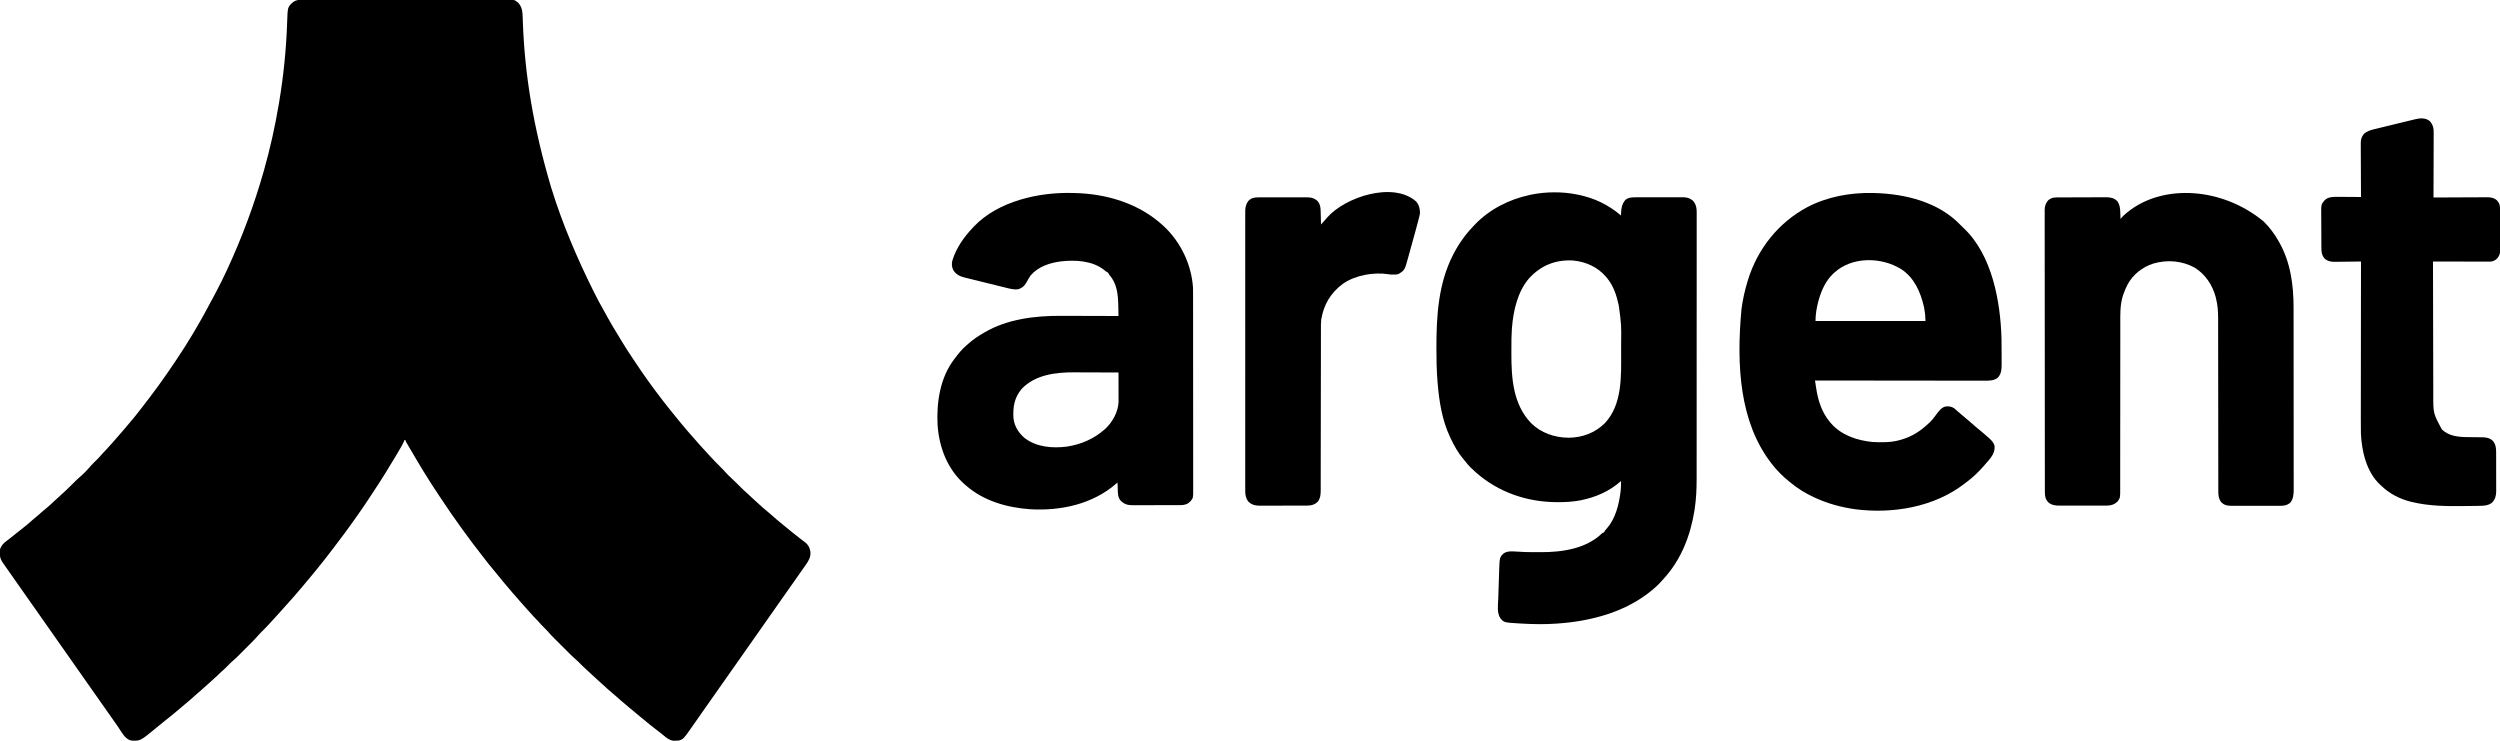
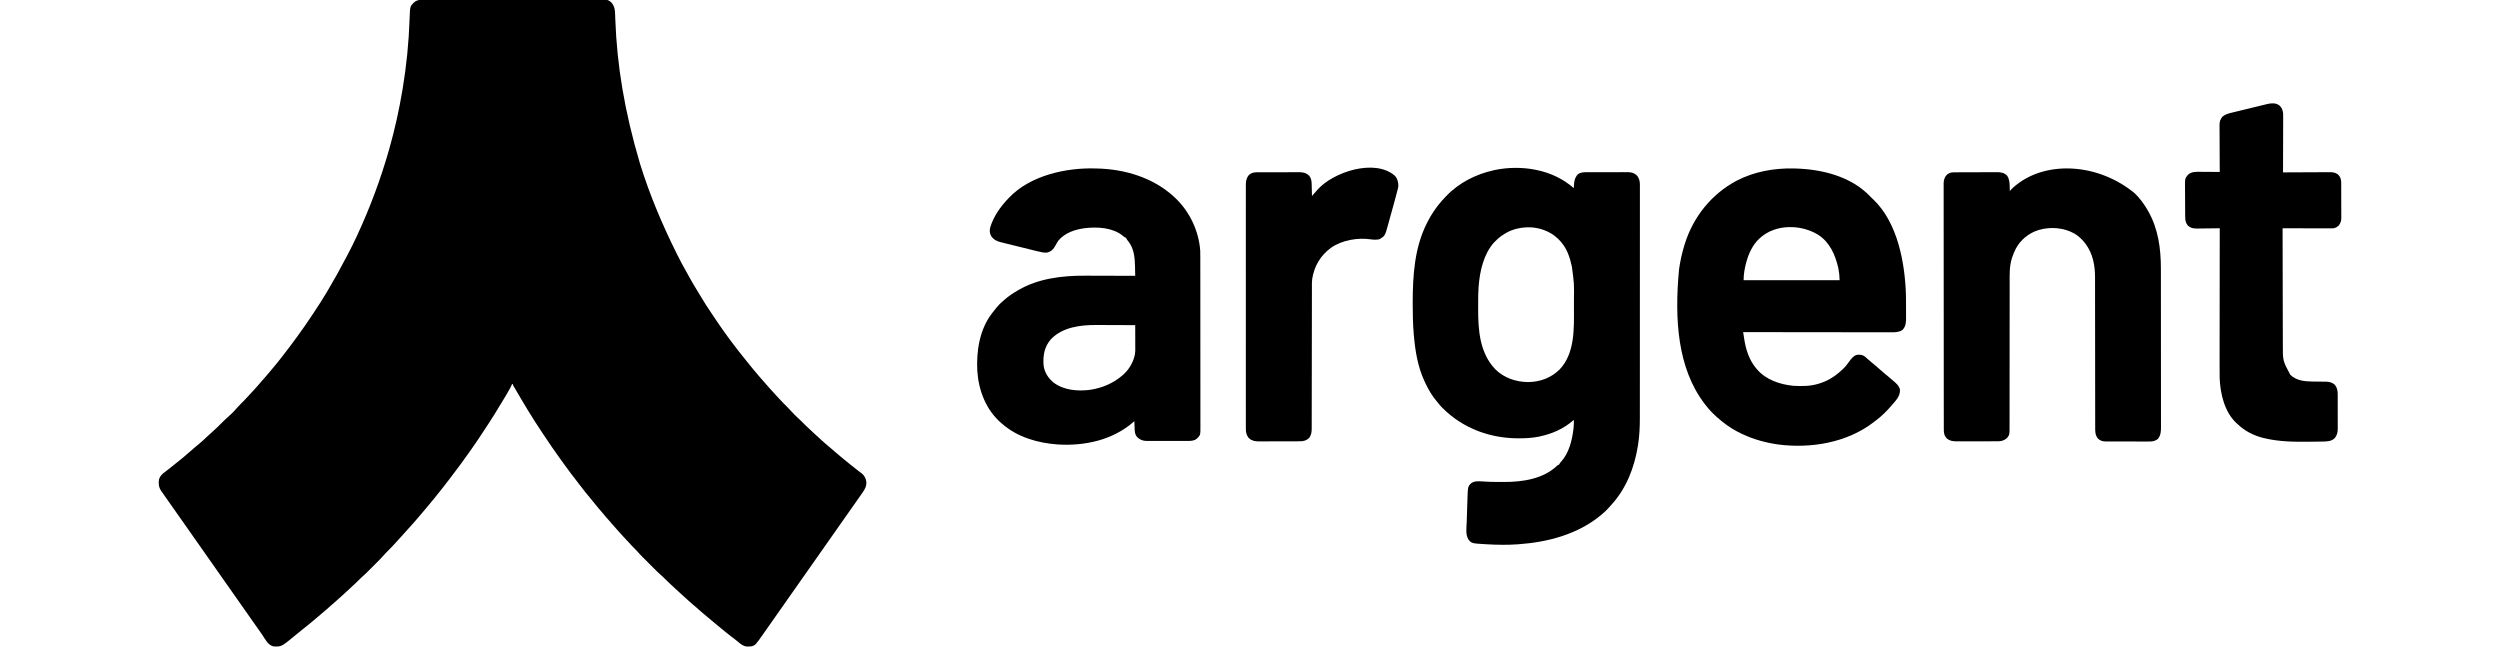
- <svg xmlns="http://www.w3.org/2000/svg" version="1.1" width="5000" height="1481">
+ <svg xmlns="http://www.w3.org/2000/svg" version="1.1" width="235.94" height="61" viewBox="0 0 5000 1481">
  <path d="M0 0 C1.098 -0.006 1.098 -0.006 2.219 -0.012 C4.679 -0.022 7.14 -0.018 9.6 -0.014 C11.379 -0.019 13.159 -0.024 14.938 -0.03 C19.833 -0.044 24.727 -0.046 29.622 -0.045 C34.899 -0.047 40.176 -0.06 45.453 -0.072 C56.994 -0.094 68.536 -0.102 80.077 -0.107 C87.283 -0.111 94.488 -0.117 101.694 -0.124 C121.641 -0.144 141.588 -0.16 161.536 -0.163 C162.813 -0.163 164.09 -0.164 165.405 -0.164 C167.994 -0.164 170.582 -0.165 173.17 -0.165 C174.455 -0.165 175.74 -0.165 177.064 -0.165 C178.351 -0.166 179.637 -0.166 180.963 -0.166 C201.81 -0.17 222.658 -0.197 243.505 -0.234 C264.905 -0.272 286.306 -0.291 307.706 -0.292 C319.723 -0.292 331.74 -0.301 343.757 -0.33 C353.989 -0.354 364.221 -0.362 374.454 -0.346 C379.674 -0.339 384.895 -0.34 390.115 -0.363 C394.896 -0.383 399.677 -0.381 404.459 -0.36 C406.186 -0.357 407.914 -0.361 409.641 -0.376 C427.124 -0.511 427.124 -0.511 434.666 5.26 C443.13 14.242 443.702 23.993 444.061 35.783 C444.127 37.684 444.193 39.585 444.261 41.486 C444.296 42.485 444.33 43.485 444.366 44.514 C448.148 149.713 465.193 254.185 500.666 374.26 C500.903 375.027 501.14 375.794 501.385 376.584 C523.215 447.112 552.02 514.902 584.853 580.948 C585.345 581.94 585.837 582.933 586.343 583.956 C592.76 596.899 599.532 609.574 606.725 622.102 C609.539 627.007 612.24 631.967 614.916 636.948 C621.088 648.295 627.876 659.269 634.627 670.277 C636.712 673.682 638.768 677.103 640.791 680.545 C648.223 693.187 656.28 705.369 664.476 717.523 C667.168 721.513 669.832 725.521 672.486 729.537 C679.353 739.913 686.467 750.112 693.666 760.26 C694.203 761.018 694.741 761.776 695.294 762.556 C703.58 774.208 712.18 785.606 720.889 796.944 C722.413 798.931 723.932 800.922 725.447 802.916 C731.538 810.905 737.857 818.694 744.212 826.474 C746.128 828.828 748.024 831.198 749.916 833.573 C757.465 843.025 765.212 852.286 773.109 861.449 C774.661 863.254 776.205 865.064 777.748 866.877 C783.212 873.292 788.748 879.612 794.443 885.823 C796.34 887.903 798.2 890.006 800.041 892.135 C804.583 897.354 809.303 902.41 814.013 907.477 C815.665 909.259 817.31 911.046 818.955 912.834 C826.031 920.501 833.275 927.962 840.718 935.275 C844.013 938.529 847.193 941.814 850.209 945.33 C853.579 949.241 857.23 952.722 861.041 956.198 C867.778 962.419 874.304 968.819 880.73 975.361 C884.565 979.245 888.499 982.921 892.635 986.483 C896.983 990.287 901.124 994.319 905.311 998.299 C909.426 1002.196 913.602 1005.997 917.884 1009.71 C920.115 1011.65 922.297 1013.641 924.478 1015.635 C928.849 1019.584 933.369 1023.306 937.947 1027.01 C940.587 1029.195 943.133 1031.452 945.666 1033.76 C950.313 1037.986 955.126 1041.962 960.008 1045.911 C962.597 1048.017 965.165 1050.146 967.737 1052.272 C978.032 1060.779 988.37 1069.232 998.979 1077.345 C1000.608 1078.591 1002.231 1079.842 1003.853 1081.096 C1005.507 1082.368 1007.17 1083.629 1008.853 1084.862 C1015.168 1089.733 1018.538 1096.45 1019.603 1104.323 C1020.096 1114.518 1016.394 1121.078 1010.666 1129.26 C1010.17 1129.976 1009.674 1130.693 1009.163 1131.43 C1005.03 1137.397 1000.854 1143.332 996.666 1149.26 C995.639 1150.716 994.611 1152.172 993.584 1153.627 C992.125 1155.694 990.666 1157.76 989.206 1159.825 C985.343 1165.292 981.502 1170.774 977.666 1176.26 C972.864 1183.128 968.043 1189.983 963.205 1196.826 C959.343 1202.293 955.502 1207.775 951.666 1213.26 C947.347 1219.437 943.017 1225.606 938.666 1231.76 C931.967 1241.237 925.316 1250.749 918.666 1260.26 C911.532 1270.463 904.392 1280.661 897.205 1290.827 C893.342 1296.294 889.501 1301.775 885.666 1307.26 C880.864 1314.128 876.043 1320.983 871.205 1327.826 C867.343 1333.293 863.502 1338.775 859.666 1344.26 C854.864 1351.128 850.043 1357.983 845.205 1364.826 C841.343 1370.293 837.502 1375.775 833.666 1381.26 C829.347 1387.437 825.017 1393.606 820.666 1399.76 C813.967 1409.237 807.316 1418.749 800.666 1428.26 C796.564 1434.127 792.461 1439.992 788.352 1445.854 C787.234 1447.45 786.116 1449.046 784.999 1450.643 C765.59 1478.386 765.59 1478.386 756.666 1481.26 C753.178 1481.596 753.178 1481.596 749.353 1481.635 C748.099 1481.663 746.845 1481.692 745.553 1481.721 C737.915 1480.815 732.486 1476.651 726.728 1471.823 C725.416 1470.747 724.102 1469.672 722.787 1468.6 C721.774 1467.772 721.774 1467.772 720.74 1466.928 C717.313 1464.172 713.8 1461.534 710.291 1458.885 C702.188 1452.739 694.34 1446.309 686.524 1439.803 C684.002 1437.709 681.459 1435.641 678.916 1433.573 C674.397 1429.882 669.942 1426.12 665.497 1422.341 C662.127 1419.481 658.725 1416.667 655.291 1413.885 C646.258 1406.532 637.542 1398.797 628.795 1391.108 C627.062 1389.604 625.319 1388.114 623.568 1386.631 C616.727 1380.826 610.041 1374.898 603.493 1368.763 C600.613 1366.065 597.722 1363.396 594.728 1360.823 C590.207 1356.919 585.872 1352.816 581.515 1348.732 C577.874 1345.319 574.218 1341.925 570.537 1338.556 C565.002 1333.489 559.636 1328.301 554.396 1322.928 C552.349 1320.928 550.302 1319.073 548.13 1317.22 C543.036 1312.777 538.279 1308.017 533.506 1303.233 C532.548 1302.275 531.589 1301.318 530.631 1300.361 C528.635 1298.366 526.641 1296.37 524.648 1294.373 C522.115 1291.833 519.577 1289.299 517.037 1286.765 C515.061 1284.793 513.088 1282.818 511.115 1280.843 C509.732 1279.459 508.347 1278.077 506.962 1276.695 C502.527 1272.243 498.221 1267.742 494.144 1262.958 C491.789 1260.252 489.233 1257.762 486.666 1255.26 C482.678 1251.326 478.874 1247.321 475.24 1243.053 C473.618 1241.206 471.919 1239.482 470.166 1237.76 C467.199 1234.839 464.465 1231.78 461.748 1228.627 C459.106 1225.623 456.388 1222.693 453.666 1219.76 C448.282 1213.948 443.039 1208.039 437.893 1202.014 C436.859 1200.804 435.825 1199.595 434.791 1198.385 C434.271 1197.776 433.751 1197.168 433.216 1196.54 C430.187 1193.003 427.114 1189.516 423.978 1186.073 C420.201 1181.909 416.642 1177.603 413.107 1173.233 C410.389 1169.923 407.595 1166.685 404.791 1163.448 C400.281 1158.23 395.968 1152.892 391.743 1147.443 C388.627 1143.439 385.405 1139.548 382.103 1135.698 C377.215 1129.983 372.612 1124.074 368.063 1118.087 C365.991 1115.378 363.891 1112.691 361.792 1110.003 C349.317 1094.023 337.02 1077.933 325.229 1061.44 C323.673 1059.269 322.105 1057.107 320.533 1054.948 C306.68 1035.903 293.391 1016.494 280.391 996.859 C278.912 994.63 277.425 992.408 275.932 990.19 C253.956 957.544 233.78 923.671 214.054 889.634 C213.06 887.934 212.034 886.251 210.989 884.581 C209.666 882.26 209.666 882.26 209.666 880.26 C209.006 880.26 208.346 880.26 207.666 880.26 C207.42 880.929 207.174 881.598 206.92 882.287 C205.381 885.936 203.528 889.368 201.603 892.823 C201.176 893.59 200.749 894.357 200.31 895.148 C194.433 905.589 188.138 915.786 181.881 926.002 C179.524 929.852 177.18 933.709 174.846 937.573 C174.244 938.567 173.642 939.561 173.022 940.586 C171.929 942.393 170.837 944.201 169.747 946.011 C160.615 961.066 150.785 975.702 141.105 990.408 C139.855 992.308 138.605 994.21 137.357 996.113 C129.777 1007.666 122.077 1019.104 114.035 1030.341 C111.581 1033.781 109.157 1037.241 106.728 1040.698 C96.584 1055.071 86.225 1069.243 75.525 1083.209 C72.101 1087.681 68.72 1092.182 65.353 1096.698 C60.352 1103.393 55.223 1109.979 50.034 1116.529 C48.634 1118.301 47.241 1120.079 45.85 1121.858 C40.211 1129.068 34.491 1136.199 28.666 1143.26 C27.571 1144.594 26.476 1145.929 25.381 1147.264 C18.647 1155.468 11.863 1163.625 4.984 1171.708 C3.652 1173.277 2.324 1174.85 0.998 1176.424 C-8.768 1188.014 -18.633 1199.499 -28.92 1210.631 C-30.925 1212.815 -32.893 1215.02 -34.834 1217.26 C-38.202 1221.144 -41.676 1224.927 -45.157 1228.709 C-47.971 1231.766 -50.757 1234.845 -53.522 1237.948 C-62.725 1248.194 -72.141 1258.295 -82.025 1267.889 C-83.911 1269.826 -85.664 1271.791 -87.42 1273.842 C-91.513 1278.532 -95.862 1282.932 -100.268 1287.326 C-101.523 1288.583 -101.523 1288.583 -102.803 1289.865 C-104.563 1291.625 -106.323 1293.384 -108.085 1295.142 C-110.764 1297.815 -113.437 1300.493 -116.109 1303.172 C-117.828 1304.891 -119.548 1306.609 -121.268 1308.326 C-122.057 1309.118 -122.847 1309.91 -123.661 1310.726 C-127.832 1314.88 -132.076 1318.879 -136.555 1322.701 C-139.634 1325.399 -142.471 1328.336 -145.334 1331.26 C-149.626 1335.603 -153.949 1339.807 -158.611 1343.756 C-160.438 1345.351 -162.135 1347.03 -163.834 1348.76 C-166.734 1351.705 -169.77 1354.415 -172.9 1357.112 C-176.1 1359.936 -179.214 1362.848 -182.334 1365.76 C-188.291 1371.312 -194.345 1376.711 -200.541 1381.994 C-201.743 1383.02 -202.945 1384.046 -204.147 1385.073 C-205.056 1385.849 -205.056 1385.849 -205.984 1386.64 C-209.725 1389.845 -213.395 1393.112 -217.022 1396.448 C-221.358 1400.424 -225.832 1404.17 -230.408 1407.866 C-233.638 1410.509 -236.801 1413.22 -239.959 1415.948 C-250.766 1425.256 -261.77 1434.322 -273.03 1443.079 C-277.664 1446.697 -282.189 1450.438 -286.709 1454.198 C-320.917 1482.57 -320.917 1482.57 -339.334 1481.26 C-351.423 1478.447 -358.438 1463.95 -364.876 1454.403 C-367.255 1450.907 -369.7 1447.459 -372.147 1444.01 C-376.562 1437.774 -380.956 1431.523 -385.334 1425.26 C-389.653 1419.083 -393.983 1412.914 -398.334 1406.76 C-403.286 1399.756 -408.208 1392.731 -413.123 1385.701 C-416.847 1380.378 -420.584 1375.065 -424.334 1369.76 C-429.286 1362.756 -434.208 1355.731 -439.123 1348.701 C-442.847 1343.378 -446.584 1338.065 -450.334 1332.76 C-457.635 1322.432 -464.878 1312.064 -472.125 1301.699 C-478.663 1292.35 -485.21 1283.008 -491.795 1273.693 C-496.258 1267.377 -500.691 1261.04 -505.123 1254.701 C-508.847 1249.378 -512.584 1244.065 -516.334 1238.76 C-521.286 1231.756 -526.208 1224.731 -531.123 1217.701 C-534.847 1212.378 -538.584 1207.065 -542.334 1201.76 C-547.286 1194.756 -552.208 1187.731 -557.123 1180.701 C-560.847 1175.378 -564.584 1170.065 -568.334 1164.76 C-574.463 1156.087 -580.566 1147.396 -586.641 1138.685 C-587.756 1137.088 -588.873 1135.492 -589.992 1133.898 C-591.527 1131.709 -593.056 1129.517 -594.584 1127.323 C-595.038 1126.679 -595.492 1126.035 -595.959 1125.371 C-601.736 1117.035 -602.531 1109.153 -601.334 1099.26 C-599.196 1091.562 -594.547 1086.961 -588.334 1082.26 C-587.396 1081.536 -586.457 1080.811 -585.49 1080.065 C-583.887 1078.831 -582.284 1077.597 -580.674 1076.371 C-575.478 1072.41 -570.417 1068.294 -565.361 1064.157 C-560.94 1060.546 -556.468 1057.01 -551.959 1053.51 C-547.035 1049.678 -542.355 1045.666 -537.76 1041.44 C-535.183 1039.124 -532.528 1036.938 -529.834 1034.76 C-525.361 1031.142 -521.087 1027.359 -516.838 1023.483 C-514.377 1021.298 -511.847 1019.245 -509.272 1017.198 C-503.409 1012.462 -497.972 1007.31 -492.523 1002.107 C-488.539 998.307 -484.488 994.619 -480.328 991.011 C-476.882 987.985 -473.545 984.844 -470.209 981.698 C-469.477 981.009 -468.745 980.32 -467.991 979.61 C-462.561 974.477 -457.263 969.227 -452.009 963.916 C-449.22 961.107 -446.422 958.381 -443.397 955.823 C-434.748 948.485 -426.635 940.149 -419.334 931.479 C-415.703 927.451 -411.797 923.685 -407.926 919.889 C-404.139 916.154 -400.571 912.305 -397.098 908.278 C-393.499 904.161 -389.699 900.229 -385.939 896.26 C-379.555 889.492 -373.492 882.466 -367.459 875.385 C-363.91 871.228 -360.327 867.114 -356.647 863.073 C-352.849 858.886 -349.263 854.56 -345.709 850.166 C-343.617 847.607 -341.493 845.084 -339.346 842.571 C-333.658 835.913 -328.198 829.103 -322.829 822.185 C-321.254 820.157 -319.673 818.134 -318.092 816.112 C-294.927 786.458 -272.815 756.186 -251.974 724.851 C-250.206 722.192 -248.432 719.538 -246.658 716.883 C-236.426 701.542 -226.474 686.032 -217.022 670.198 C-216.4 669.159 -215.779 668.12 -215.139 667.049 C-200.214 642.008 -186.12 616.564 -172.626 590.726 C-171.236 588.074 -169.836 585.426 -168.436 582.78 C-161.39 569.43 -154.692 555.951 -148.334 542.26 C-147.566 540.608 -147.566 540.608 -146.782 538.922 C-117.654 476.002 -93.35 410.939 -74.334 344.26 C-74.103 343.452 -73.872 342.644 -73.635 341.812 C-60.942 297.242 -50.935 251.968 -43.334 206.26 C-43.126 205.016 -43.126 205.016 -42.914 203.746 C-34.118 150.946 -28.783 97.719 -27.017 44.216 C-26.016 15.095 -26.016 15.095 -17.627 6.514 C-12.073 1.468 -7.574 0.011 0 0 Z " fill="#000000" transform="translate(601.334,-0.2600622)" />
  <path d="M0 0 C1.318 0.265 1.318 0.265 2.663 0.536 C35.376 7.307 62.55 20.408 88 42 C88.037 40.866 88.075 39.731 88.113 38.562 C88.563 27.369 89.365 19.672 96.793 10.762 C103.2 5.647 110.307 5.561 118.138 5.596 C119.772 5.586 119.772 5.586 121.438 5.575 C125.02 5.557 128.602 5.561 132.184 5.566 C134.684 5.562 137.185 5.557 139.685 5.551 C145.589 5.54 151.492 5.547 157.396 5.558 C162.091 5.565 166.786 5.554 171.482 5.533 C177.975 5.505 184.468 5.497 190.961 5.504 C193.429 5.504 195.898 5.498 198.366 5.485 C201.822 5.47 205.276 5.481 208.732 5.498 C209.744 5.489 210.756 5.479 211.798 5.469 C219.273 5.546 225.408 7.102 231.305 11.859 C231.823 12.483 232.341 13.107 232.875 13.75 C233.676 14.67 233.676 14.67 234.492 15.609 C238.64 22.185 239.438 28.138 239.375 35.72 C239.379 36.674 239.383 37.627 239.387 38.61 C239.397 41.806 239.386 45.002 239.374 48.199 C239.377 50.513 239.381 52.828 239.386 55.143 C239.397 61.505 239.389 67.867 239.378 74.23 C239.368 80.387 239.376 86.544 239.381 92.701 C239.393 106.077 239.388 119.452 239.376 132.828 C239.366 144.544 239.361 156.261 239.363 167.977 C239.363 169.144 239.363 169.144 239.363 170.334 C239.363 173.49 239.363 176.647 239.364 179.804 C239.368 209.429 239.355 239.054 239.334 268.68 C239.316 294.957 239.31 321.234 239.316 347.511 C239.316 349.196 239.316 350.881 239.317 352.565 C239.317 353.815 239.317 353.815 239.317 355.089 C239.318 359.283 239.319 363.476 239.32 367.67 C239.32 368.497 239.32 369.325 239.32 370.177 C239.324 392.166 239.319 414.155 239.31 436.144 C239.309 438.514 239.308 440.884 239.307 443.254 C239.307 444.825 239.306 446.397 239.306 447.969 C239.301 458.889 239.301 469.808 239.303 480.728 C239.305 494.82 239.301 508.912 239.286 523.005 C239.278 529.793 239.274 536.581 239.279 543.369 C239.283 549.601 239.278 555.833 239.265 562.065 C239.262 564.302 239.263 566.539 239.267 568.776 C239.301 588.974 238.4 609.263 235.312 629.25 C235.145 630.342 234.978 631.435 234.805 632.56 C226.704 682.903 208.038 730.792 173.184 768.629 C171.677 770.265 170.191 771.92 168.723 773.59 C164.104 778.84 159.392 783.558 154 788 C152.846 788.978 151.693 789.956 150.539 790.934 C98.215 834.838 28.968 853.233 -38 858 C-39.15 858.087 -39.15 858.087 -40.322 858.175 C-63.874 859.893 -87.692 859.504 -111.25 858.125 C-111.939 858.086 -112.628 858.047 -113.338 858.006 C-145.67 856.117 -145.67 856.117 -152.875 848.062 C-160.656 836.849 -157.955 821.404 -157.512 808.441 C-157.447 806.446 -157.384 804.45 -157.32 802.454 C-157.186 798.286 -157.046 794.118 -156.904 789.95 C-156.722 784.637 -156.554 779.324 -156.39 774.01 C-156.261 769.893 -156.124 765.776 -155.985 761.659 C-155.92 759.701 -155.858 757.743 -155.798 755.785 C-154.859 725.551 -154.859 725.551 -146.625 717.75 C-141.074 714.049 -135.888 713.707 -129.438 713.812 C-128.354 713.813 -128.354 713.813 -127.248 713.814 C-122.801 713.849 -118.408 714.117 -113.978 714.498 C-107.431 715.01 -100.925 715.177 -94.359 715.203 C-92.611 715.212 -92.611 715.212 -90.828 715.22 C-88.374 715.23 -85.921 715.236 -83.467 715.24 C-79.801 715.25 -76.135 715.281 -72.469 715.312 C-30.03 715.504 17.924 708.614 49.785 677.941 C52 676 52 676 54 676 C54.267 675.408 54.534 674.817 54.809 674.207 C56.021 671.962 57.291 670.509 59.062 668.688 C76.792 648.779 83.835 620.813 87 595 C87.197 593.395 87.197 593.395 87.398 591.758 C88.054 585.504 88.109 579.284 88 573 C86.979 573.909 86.979 573.909 85.938 574.836 C63.748 594.016 37.427 605.322 8.875 611.25 C8.149 611.401 7.423 611.553 6.676 611.708 C-8.145 614.56 -23.007 615.382 -38.062 615.312 C-39.333 615.309 -39.333 615.309 -40.63 615.306 C-99.984 615.065 -157.352 595.488 -202 556 C-202.556 555.512 -203.112 555.025 -203.685 554.522 C-210.344 548.656 -216.42 542.698 -221.902 535.684 C-223.27 533.934 -224.678 532.216 -226.129 530.535 C-237.313 517.55 -245.828 502.504 -253 487 C-253.297 486.371 -253.594 485.742 -253.9 485.094 C-269.744 451.406 -275.585 414.564 -278.688 377.75 C-278.748 377.033 -278.809 376.315 -278.872 375.576 C-280.767 352.862 -281.207 330.161 -281.188 307.375 C-281.187 306.709 -281.187 306.044 -281.187 305.358 C-281.155 242.517 -277.271 177.999 -248 121 C-247.584 120.182 -247.169 119.365 -246.74 118.522 C-240.457 106.298 -233.266 94.974 -225 84 C-223.937 82.587 -223.937 82.587 -222.852 81.145 C-217.617 74.425 -211.857 68.175 -206 62 C-205.288 61.245 -205.288 61.245 -204.562 60.475 C-175.43 29.784 -136.086 9.894 -95 1 C-94.036 0.788 -93.072 0.577 -92.078 0.358 C-63.022 -5.705 -29.087 -6 0 0 Z M-95.456 167.235 C-118.68 193.778 -127.26 231.766 -130 266 C-130.088 267.026 -130.175 268.053 -130.265 269.11 C-131.193 281.546 -131.186 293.984 -131.185 306.449 C-131.187 310.201 -131.206 313.952 -131.225 317.703 C-131.339 367.054 -127.929 419.584 -91.969 457.082 C-72.255 476.881 -44.739 486.14 -17.188 486.438 C10.365 486.315 35.532 477.013 55.398 457.664 C90.911 420.212 88.363 363.131 88.261 315.321 C88.249 309.948 88.256 304.575 88.268 299.202 C88.747 260.849 88.747 260.849 83.688 222.938 C83.469 221.905 83.25 220.872 83.025 219.809 C78.864 200.714 72.632 182.245 60 167 C58.935 165.708 58.935 165.708 57.848 164.391 C40.994 144.841 17.516 134.35 -8 132 C-42.508 130.055 -71.873 141.638 -95.456 167.235 Z " fill="#000000" transform="translate(3154,389)" />
  <path d="M0 0 C0.754 0.014 1.509 0.028 2.286 0.042 C66.641 1.277 132.026 20.775 180 65 C180.578 65.533 181.157 66.066 181.753 66.616 C215.459 98.101 236.854 142.93 240 189 C240.148 194.66 240.144 200.318 240.14 205.98 C240.143 207.703 240.146 209.426 240.149 211.149 C240.157 215.865 240.159 220.581 240.16 225.298 C240.162 230.391 240.169 235.485 240.176 240.578 C240.19 251.704 240.196 262.829 240.2 273.955 C240.203 280.902 240.207 287.85 240.212 294.797 C240.224 314.037 240.234 333.277 240.238 352.517 C240.238 353.747 240.238 354.977 240.238 356.245 C240.238 357.478 240.239 358.711 240.239 359.981 C240.239 362.48 240.24 364.978 240.24 367.477 C240.24 368.716 240.241 369.955 240.241 371.232 C240.245 391.334 240.262 411.435 240.286 431.537 C240.309 452.18 240.322 472.824 240.323 493.467 C240.324 505.056 240.33 516.644 240.348 528.233 C240.363 538.095 240.368 547.958 240.36 557.82 C240.356 562.852 240.357 567.884 240.371 572.915 C240.384 577.522 240.383 582.128 240.37 586.734 C240.369 588.4 240.372 590.067 240.38 591.733 C240.469 609.765 240.469 609.765 234.984 616.461 C234.247 617.093 233.51 617.724 232.75 618.375 C232.023 619.022 231.296 619.669 230.547 620.336 C224.198 624.484 217.479 624.293 210.143 624.275 C209.072 624.28 208.001 624.285 206.898 624.29 C203.371 624.304 199.844 624.303 196.316 624.301 C193.857 624.305 191.397 624.309 188.938 624.314 C183.788 624.321 178.637 624.321 173.487 624.316 C166.895 624.31 160.304 624.327 153.712 624.35 C148.634 624.365 143.557 624.366 138.479 624.363 C136.049 624.363 133.619 624.368 131.189 624.378 C127.788 624.391 124.387 624.384 120.987 624.372 C119.988 624.38 118.99 624.388 117.962 624.395 C108.859 624.327 102.43 622.114 95.695 615.828 C89.113 608.73 89.779 599.214 89.438 590.125 C89.394 589.055 89.351 587.985 89.307 586.883 C89.201 584.255 89.099 581.628 89 579 C88.236 579.678 87.471 580.356 86.684 581.055 C39.384 622.407 -24.802 636.212 -86.336 632.434 C-132.319 629.113 -178.765 615.9 -214 585 C-214.838 584.283 -215.676 583.567 -216.539 582.828 C-250.994 552.747 -267.69 509.215 -270.823 464.297 C-273.231 419.325 -265.954 369.82 -238 333 C-237.577 332.44 -237.154 331.88 -236.719 331.304 C-229.594 321.917 -222.349 312.534 -213.289 304.926 C-211.59 303.496 -209.923 302.029 -208.273 300.543 C-199.257 292.495 -189.395 286.127 -179 280 C-178.31 279.59 -177.619 279.18 -176.908 278.758 C-130.914 251.85 -75.77 245.405 -23.477 245.696 C-19.432 245.715 -15.387 245.716 -11.342 245.72 C-3.732 245.729 3.878 245.754 11.488 245.784 C20.173 245.818 28.858 245.834 37.542 245.849 C55.362 245.88 73.181 245.933 91 246 C90.896 240.796 90.783 235.593 90.662 230.389 C90.622 228.624 90.585 226.859 90.55 225.093 C90.124 203.746 88.189 181.626 73.48 164.797 C72 163 72 163 71.051 160.891 C69.715 158.487 68.476 158.11 66 157 C64.689 155.961 63.399 154.896 62.125 153.812 C38.517 135.236 4.797 133.537 -23.938 136.75 C-46.731 139.737 -69.447 147.043 -84.883 165.051 C-87.454 168.633 -89.534 172.374 -91.625 176.25 C-96.352 185.004 -100.381 189.597 -110.082 192.652 C-117.889 193.582 -125.744 191.538 -133.28 189.655 C-134.74 189.299 -134.74 189.299 -136.23 188.935 C-139.418 188.155 -142.604 187.365 -145.789 186.574 C-148.02 186.024 -150.251 185.475 -152.482 184.926 C-157.145 183.776 -161.806 182.621 -166.467 181.463 C-172.427 179.983 -178.39 178.517 -184.355 177.055 C-188.958 175.925 -193.559 174.787 -198.16 173.645 C-200.358 173.101 -202.556 172.56 -204.755 172.022 C-207.832 171.268 -210.906 170.502 -213.979 169.733 C-214.879 169.515 -215.779 169.298 -216.706 169.073 C-226.298 166.643 -233.273 163.288 -239 155 C-242.707 148.336 -243 141.962 -241.156 134.656 C-233.309 109.416 -218.052 87.956 -200 69 C-199.346 68.294 -198.693 67.587 -198.02 66.859 C-149.586 16.05 -67.396 -2.121 0 0 Z M-102.477 391.598 C-117.515 409.076 -120.497 428.688 -119 451 C-117.162 466.61 -108.441 480.44 -96.442 490.277 C-72.962 508.285 -40.811 510.875 -12.412 507.226 C15.847 502.885 41.532 491.973 63 473 C63.706 472.377 64.413 471.755 65.141 471.113 C79.257 457.858 90.356 437.459 91.12 417.925 C91.118 416.837 91.116 415.749 91.114 414.627 C91.113 413.387 91.113 412.146 91.113 410.867 C91.108 409.529 91.103 408.19 91.098 406.852 C91.096 405.47 91.094 404.089 91.093 402.707 C91.09 399.087 91.08 395.467 91.069 391.847 C91.058 388.147 91.054 384.446 91.049 380.746 C91.038 373.497 91.021 366.249 91 359 C76.925 358.929 62.849 358.877 48.774 358.845 C42.236 358.829 35.698 358.808 29.159 358.774 C22.831 358.741 16.503 358.723 10.174 358.715 C7.779 358.71 5.384 358.699 2.989 358.683 C-34.098 358.439 -75.447 363.247 -102.477 391.598 Z " fill="#000000" transform="translate(2146,386)" />
  <path d="M0 0 C0.814 0.018 1.627 0.036 2.465 0.054 C64.17 1.604 130.952 17.844 175 64 C175.784 64.784 176.567 65.567 177.375 66.375 C178.241 67.241 179.107 68.108 180 69 C180.917 69.847 180.917 69.847 181.852 70.711 C238.307 124.292 254.893 216.916 257 291 C257.165 300.007 257.187 309.014 257.185 318.021 C257.185 321.466 257.199 324.91 257.216 328.355 C257.23 331.697 257.229 335.04 257.23 338.383 C257.238 339.603 257.245 340.823 257.252 342.08 C257.223 352.952 256.847 362.153 248.812 370.188 C240.574 375.497 232.059 375.424 222.516 375.361 C221.053 375.362 219.589 375.365 218.125 375.369 C214.12 375.375 210.116 375.363 206.112 375.348 C201.787 375.335 197.462 375.34 193.137 375.342 C185.649 375.343 178.162 375.334 170.674 375.317 C159.849 375.293 149.023 375.285 138.198 375.281 C120.633 375.275 103.068 375.255 85.503 375.226 C68.443 375.199 51.383 375.178 34.323 375.165 C33.271 375.164 32.219 375.163 31.135 375.162 C25.858 375.158 20.58 375.155 15.302 375.151 C-28.466 375.12 -72.233 375.067 -116 375 C-115.798 376.314 -115.798 376.314 -115.591 377.655 C-115.413 378.813 -115.235 379.971 -115.052 381.164 C-114.875 382.308 -114.699 383.452 -114.518 384.631 C-114.194 386.739 -113.87 388.848 -113.548 390.956 C-109.897 414.707 -102.479 438.186 -87 457 C-86.189 457.986 -85.378 458.972 -84.543 459.988 C-63.753 484.346 -32.043 494.876 -1 498 C17.461 498.859 36.137 499.229 54 494 C54.754 493.791 55.509 493.582 56.286 493.367 C77.683 487.343 94.886 476.178 111 461 C111.641 460.424 112.281 459.848 112.941 459.254 C118.38 454.156 122.722 448.274 127.081 442.254 C131.502 436.267 137.377 428.634 145 427 C151.955 426.238 157.243 426.921 163 431 C165.536 433.124 167.966 435.331 170.383 437.59 C172.912 439.919 175.51 442.093 178.188 444.25 C182.639 447.855 186.992 451.554 191.312 455.312 C191.946 455.864 192.579 456.415 193.232 456.982 C194.518 458.102 195.804 459.221 197.09 460.34 C200.135 462.987 203.19 465.621 206.25 468.25 C206.83 468.749 207.411 469.247 208.009 469.761 C211.481 472.733 215.001 475.634 218.562 478.5 C222.773 481.93 226.856 485.475 230.875 489.125 C231.411 489.604 231.946 490.083 232.498 490.576 C237.487 495.165 242.458 500.35 243.273 507.348 C243.823 522.033 234.015 531.467 225 542 C224.246 542.887 223.492 543.774 222.715 544.688 C212.105 556.789 200.692 568.145 187.734 577.71 C185.98 579.015 184.255 580.351 182.531 581.695 C121.971 628.312 39.297 642.088 -35.135 632.543 C-63.637 628.536 -90.887 621.208 -117 609 C-117.713 608.67 -118.426 608.341 -119.161 608.001 C-135.249 600.496 -150.265 591.244 -164 580 C-165.02 579.184 -166.039 578.368 -167.09 577.527 C-180.281 566.809 -192.798 554.608 -203 541 C-203.473 540.381 -203.946 539.763 -204.434 539.125 C-266.272 458.015 -273.671 346.363 -263 232 C-260.477 213.286 -256.501 195.06 -251 177 C-250.681 175.948 -250.362 174.896 -250.033 173.812 C-230.701 111.419 -189.095 59.124 -131.359 28.242 C-91.097 7.258 -45.119 -1.06 0 0 Z M-77 159 C-77.757 159.675 -78.513 160.351 -79.293 161.047 C-93.794 174.724 -102.531 193.093 -108 212 C-108.358 213.228 -108.717 214.457 -109.086 215.723 C-112.616 228.769 -115 242.472 -115 256 C-42.4 256 30.2 256 105 256 C104.403 242.614 104.403 242.614 102.312 229.625 C102.138 228.844 101.964 228.064 101.784 227.26 C94.94 197.721 82.382 169.081 56 152.062 C16.674 127.762 -41.505 126.877 -77 159 Z " fill="#000000" transform="translate(3746,386)" />
  <path d="M0 0 C11.804 11.531 21.657 24.754 29.772 39.106 C30.128 39.724 30.483 40.341 30.849 40.978 C53.741 81.048 59.943 126.803 59.913 172.251 C59.915 173.882 59.919 175.513 59.922 177.144 C59.93 181.564 59.932 185.985 59.933 190.405 C59.934 195.196 59.942 199.986 59.949 204.777 C59.962 215.216 59.968 225.655 59.973 236.095 C59.975 242.619 59.98 249.142 59.984 255.666 C59.996 273.752 60.007 291.837 60.01 309.923 C60.01 311.077 60.01 312.231 60.011 313.42 C60.011 314.576 60.011 315.733 60.011 316.924 C60.012 319.267 60.012 321.61 60.013 323.953 C60.013 325.115 60.013 326.278 60.013 327.475 C60.017 346.347 60.035 365.218 60.058 384.09 C60.082 403.494 60.094 422.898 60.095 442.302 C60.096 453.186 60.102 464.07 60.12 474.954 C60.136 484.209 60.141 493.465 60.132 502.72 C60.129 507.441 60.13 512.161 60.144 516.881 C60.156 521.203 60.155 525.525 60.143 529.848 C60.141 531.409 60.144 532.971 60.153 534.532 C60.207 544.986 59.922 554.829 52.772 563.106 C46.118 568.092 40.176 568.827 32.046 568.738 C30.906 568.745 29.767 568.752 28.593 568.759 C24.849 568.776 21.106 568.757 17.362 568.735 C14.749 568.736 12.135 568.739 9.522 568.743 C4.054 568.747 -1.414 568.731 -6.882 568.703 C-13.187 568.671 -19.491 568.671 -25.796 568.689 C-31.885 568.704 -37.973 568.698 -44.061 568.681 C-46.642 568.675 -49.223 568.676 -51.804 568.682 C-55.413 568.688 -59.021 568.667 -62.63 568.64 C-63.691 568.646 -64.751 568.653 -65.844 568.66 C-73.84 568.557 -79.321 567.013 -85.04 561.294 C-90.711 553.031 -90.658 546.13 -90.613 536.294 C-90.617 534.77 -90.622 533.246 -90.629 531.722 C-90.643 527.54 -90.638 523.359 -90.631 519.178 C-90.626 514.665 -90.639 510.152 -90.649 505.639 C-90.665 497.819 -90.671 489.999 -90.669 482.178 C-90.666 470.853 -90.682 459.528 -90.703 448.202 C-90.737 429.803 -90.758 411.403 -90.771 393.004 C-90.772 391.903 -90.773 390.802 -90.774 389.667 C-90.777 385.207 -90.78 380.746 -90.783 376.285 C-90.791 364.028 -90.802 351.77 -90.814 339.513 C-90.815 338.416 -90.816 337.319 -90.817 336.189 C-90.836 317.87 -90.862 299.551 -90.892 281.232 C-90.911 269.944 -90.922 258.656 -90.923 247.367 C-90.924 239.622 -90.932 231.876 -90.945 224.13 C-90.953 219.669 -90.957 215.207 -90.952 210.745 C-90.948 206.649 -90.953 202.553 -90.965 198.456 C-90.968 196.986 -90.967 195.515 -90.963 194.045 C-90.925 180.262 -91.933 166.426 -95.415 153.044 C-95.629 152.214 -95.842 151.384 -96.062 150.528 C-102.427 126.954 -116.828 105.392 -137.853 92.419 C-163.074 78.518 -192.649 76.147 -220.228 84.106 C-242.549 91.059 -261.382 106.23 -272.46 126.804 C-275.633 133.008 -278.251 139.403 -280.54 145.981 C-280.77 146.627 -281.001 147.272 -281.238 147.937 C-287.464 167.002 -286.661 186.887 -286.616 206.668 C-286.609 211.224 -286.62 215.78 -286.629 220.337 C-286.641 228.213 -286.643 236.09 -286.638 243.967 C-286.631 255.366 -286.644 266.766 -286.662 278.165 C-286.69 296.678 -286.708 315.192 -286.716 333.705 C-286.717 334.811 -286.717 335.916 -286.718 337.056 C-286.722 346.03 -286.725 355.005 -286.729 363.98 C-286.732 371.837 -286.735 379.694 -286.739 387.551 C-286.739 388.658 -286.74 389.764 -286.74 390.905 C-286.749 409.363 -286.769 427.821 -286.798 446.279 C-286.815 457.651 -286.822 469.022 -286.815 480.393 C-286.811 488.179 -286.817 495.965 -286.832 503.75 C-286.84 508.24 -286.843 512.729 -286.833 517.218 C-286.824 521.331 -286.829 525.444 -286.844 529.556 C-286.847 531.04 -286.845 532.525 -286.838 534.009 C-286.75 552.796 -286.75 552.796 -292.415 560.481 C-298.318 565.991 -304.837 568.223 -312.875 568.24 C-313.779 568.244 -314.683 568.249 -315.615 568.253 C-317.084 568.252 -317.084 568.252 -318.582 568.252 C-320.144 568.257 -320.144 568.257 -321.738 568.262 C-325.178 568.271 -328.619 568.273 -332.06 568.274 C-334.455 568.278 -336.85 568.281 -339.245 568.285 C-344.266 568.29 -349.287 568.292 -354.308 568.292 C-360.734 568.292 -367.159 568.305 -373.585 568.323 C-378.533 568.334 -383.48 568.336 -388.428 568.335 C-390.796 568.336 -393.165 568.341 -395.533 568.348 C-398.851 568.358 -402.167 568.355 -405.485 568.349 C-406.945 568.358 -406.945 568.358 -408.434 568.366 C-416.682 568.328 -423.573 567.43 -430.228 562.106 C-436.754 555.284 -437.525 549.352 -437.488 540.322 C-437.491 539.338 -437.495 538.353 -437.499 537.338 C-437.509 534.024 -437.506 530.71 -437.502 527.395 C-437.506 525.001 -437.511 522.606 -437.518 520.212 C-437.529 514.998 -437.534 509.784 -437.533 504.571 C-437.532 496.818 -437.543 489.065 -437.556 481.312 C-437.58 465.852 -437.589 450.392 -437.594 434.933 C-437.594 434.132 -437.595 433.332 -437.595 432.507 C-437.595 431.303 -437.595 431.303 -437.596 430.076 C-437.599 421.187 -437.605 412.298 -437.612 403.409 C-437.632 376.563 -437.648 349.718 -437.651 322.873 C-437.651 322.014 -437.651 321.155 -437.651 320.271 C-437.652 316.791 -437.652 313.311 -437.652 309.831 C-437.653 307.212 -437.653 304.592 -437.653 301.973 C-437.653 301.108 -437.653 300.242 -437.653 299.35 C-437.656 272.154 -437.678 244.958 -437.715 217.761 C-437.755 187.211 -437.779 156.661 -437.779 126.111 C-437.779 122.854 -437.78 119.597 -437.78 116.339 C-437.78 115.537 -437.78 114.735 -437.78 113.909 C-437.781 100.999 -437.798 88.09 -437.822 75.181 C-437.844 62.207 -437.849 49.233 -437.834 36.26 C-437.826 28.552 -437.832 20.845 -437.857 13.137 C-437.875 7.382 -437.866 1.627 -437.848 -4.128 C-437.844 -6.456 -437.849 -8.785 -437.863 -11.113 C-437.881 -14.278 -437.869 -17.441 -437.848 -20.606 C-437.861 -21.51 -437.873 -22.414 -437.886 -23.346 C-437.782 -30.923 -435.428 -37.78 -429.911 -43.147 C-429.17 -43.579 -428.429 -44.011 -427.665 -44.456 C-426.921 -44.911 -426.177 -45.366 -425.411 -45.835 C-421.775 -47.598 -418.542 -48.02 -414.524 -48.041 C-413.582 -48.048 -412.64 -48.055 -411.67 -48.062 C-410.643 -48.065 -409.617 -48.068 -408.559 -48.071 C-407.472 -48.077 -406.386 -48.084 -405.266 -48.09 C-401.667 -48.11 -398.069 -48.122 -394.47 -48.132 C-393.239 -48.136 -392.009 -48.14 -390.741 -48.144 C-384.897 -48.163 -379.054 -48.177 -373.211 -48.186 C-367.154 -48.195 -361.098 -48.214 -355.041 -48.25 C-348.533 -48.289 -342.025 -48.307 -335.517 -48.312 C-333.041 -48.317 -330.565 -48.328 -328.09 -48.347 C-324.617 -48.371 -321.145 -48.37 -317.672 -48.364 C-316.658 -48.376 -315.644 -48.389 -314.598 -48.402 C-306.418 -48.343 -298.719 -46.768 -292.79 -40.769 C-287.22 -33.379 -286.749 -24.196 -286.54 -15.269 C-286.506 -14.264 -286.472 -13.26 -286.437 -12.226 C-286.355 -9.782 -286.286 -7.338 -286.228 -4.894 C-285.638 -5.653 -285.049 -6.412 -284.442 -7.194 C-281.388 -10.916 -277.936 -13.839 -274.228 -16.894 C-273.299 -17.659 -272.371 -18.425 -271.415 -19.214 C-200.315 -75.916 -82.368 -68.14 0 0 Z " fill="#000000" transform="translate(4527.228,442.8936)" />
  <path d="M0 0 C5.904 4.987 8.594 11.397 9.266 19.02 C9.368 22.58 9.371 26.128 9.341 29.69 C9.34 31.051 9.34 32.412 9.342 33.772 C9.343 37.441 9.325 41.11 9.304 44.779 C9.285 48.622 9.284 52.466 9.28 56.31 C9.271 63.577 9.246 70.844 9.216 78.111 C9.182 86.389 9.166 94.667 9.151 102.945 C9.12 119.964 9.067 136.982 9 154 C9.59 153.996 10.179 153.993 10.786 153.989 C25.16 153.9 39.534 153.834 53.907 153.793 C60.858 153.772 67.809 153.744 74.76 153.698 C81.471 153.654 88.182 153.631 94.893 153.62 C97.451 153.613 100.008 153.599 102.566 153.577 C106.154 153.548 109.741 153.544 113.33 153.546 C114.382 153.532 115.434 153.517 116.519 153.502 C123.815 153.543 130.368 154.623 135.882 159.75 C141.462 165.803 142.299 171.264 142.291 179.253 C142.297 180.177 142.304 181.102 142.311 182.054 C142.33 185.105 142.334 188.156 142.336 191.207 C142.342 193.333 142.349 195.459 142.356 197.585 C142.368 202.041 142.372 206.497 142.371 210.953 C142.37 216.653 142.398 222.352 142.432 228.051 C142.454 232.443 142.458 236.835 142.457 241.226 C142.46 243.327 142.469 245.428 142.484 247.528 C142.504 250.472 142.498 253.415 142.486 256.359 C142.497 257.22 142.508 258.081 142.52 258.968 C142.451 265.677 140.672 270.903 136.254 276.023 C135.696 276.469 135.138 276.915 134.562 277.375 C134.007 277.836 133.451 278.298 132.879 278.773 C129.003 281.304 125.522 282.25 120.919 282.241 C119.919 282.243 118.92 282.246 117.889 282.249 C116.804 282.242 115.719 282.234 114.6 282.227 C112.873 282.227 112.873 282.227 111.11 282.228 C107.307 282.227 103.503 282.211 99.699 282.195 C97.061 282.192 94.422 282.189 91.784 282.187 C85.551 282.181 79.318 282.164 73.085 282.144 C65.987 282.122 58.889 282.111 51.791 282.101 C37.194 282.08 22.597 282.045 8 282 C8.059 318.748 8.134 355.497 8.229 392.245 C8.24 396.592 8.251 400.938 8.262 405.285 C8.266 406.583 8.266 406.583 8.269 407.907 C8.304 421.884 8.329 435.862 8.35 449.839 C8.372 464.201 8.405 478.562 8.449 492.924 C8.475 501.773 8.493 510.621 8.499 519.47 C8.505 525.553 8.521 531.636 8.546 537.719 C8.56 541.219 8.569 544.719 8.565 548.219 C8.415 585.755 8.415 585.755 25.805 617.957 C39.65 631.142 58.354 633.081 76.535 633.211 C78.748 633.239 80.961 633.268 83.174 633.297 C86.625 633.338 90.077 633.375 93.529 633.401 C96.885 633.429 100.241 633.475 103.598 633.523 C104.622 633.527 105.646 633.53 106.701 633.533 C114.958 633.674 121.852 635.023 128 641 C133.435 647.987 134.3 654.826 134.275 663.373 C134.282 664.742 134.282 664.742 134.29 666.14 C134.304 669.143 134.303 672.145 134.301 675.148 C134.305 677.247 134.309 679.345 134.314 681.444 C134.321 685.836 134.321 690.229 134.316 694.622 C134.31 700.236 134.327 705.85 134.35 711.464 C134.365 715.797 134.366 720.129 134.363 724.461 C134.363 726.531 134.368 728.6 134.378 730.669 C134.391 733.569 134.384 736.468 134.372 739.369 C134.38 740.214 134.388 741.059 134.395 741.929 C134.321 750.41 132.26 757.987 126.206 764.134 C118.554 770.607 108.341 770.649 98.812 770.75 C97.372 770.776 95.931 770.803 94.491 770.831 C90.302 770.903 86.114 770.942 81.925 770.975 C78.769 771.002 75.613 771.04 72.458 771.078 C36.404 771.497 1.263 771.495 -34 763 C-35.183 762.718 -35.183 762.718 -36.39 762.431 C-58.906 756.893 -79.356 746.169 -96 730 C-96.672 729.39 -97.343 728.781 -98.035 728.152 C-124.948 702.951 -134.61 661.665 -136.166 626.217 C-136.41 616.743 -136.385 607.269 -136.348 597.793 C-136.335 593.54 -136.34 589.287 -136.342 585.034 C-136.343 577.694 -136.334 570.354 -136.317 563.014 C-136.293 552.403 -136.285 541.791 -136.281 531.179 C-136.275 513.955 -136.255 496.732 -136.226 479.508 C-136.199 462.793 -136.178 446.078 -136.165 429.363 C-136.164 428.33 -136.163 427.297 -136.162 426.232 C-136.158 421.049 -136.155 415.865 -136.151 410.681 C-136.12 367.787 -136.067 324.894 -136 282 C-137.151 282.02 -137.151 282.02 -138.324 282.04 C-145.591 282.161 -152.857 282.252 -160.124 282.311 C-163.86 282.342 -167.594 282.384 -171.329 282.453 C-174.941 282.518 -178.552 282.554 -182.164 282.569 C-183.534 282.58 -184.905 282.602 -186.275 282.634 C-195.269 282.84 -202.008 282.022 -209 276 C-214.391 269.322 -215.15 263.618 -215.193 255.167 C-215.201 254.276 -215.209 253.384 -215.218 252.466 C-215.242 249.516 -215.259 246.567 -215.273 243.617 C-215.279 242.607 -215.284 241.597 -215.29 240.557 C-215.316 235.209 -215.336 229.861 -215.35 224.514 C-215.363 220.098 -215.391 215.684 -215.432 211.269 C-215.482 205.928 -215.506 200.587 -215.513 195.246 C-215.52 193.217 -215.535 191.187 -215.559 189.158 C-215.797 167.856 -215.797 167.856 -208.663 159.419 C-201.175 152.232 -190.887 152.587 -181.215 152.707 C-179.27 152.713 -179.27 152.713 -177.285 152.72 C-173.867 152.731 -170.45 152.761 -167.032 152.794 C-163.532 152.825 -160.033 152.838 -156.533 152.854 C-149.689 152.886 -142.844 152.937 -136 153 C-136.004 152.41 -136.007 151.819 -136.011 151.211 C-136.1 136.821 -136.166 122.431 -136.207 108.041 C-136.228 101.082 -136.256 94.123 -136.302 87.164 C-136.346 80.447 -136.369 73.73 -136.38 67.012 C-136.387 64.451 -136.401 61.89 -136.423 59.329 C-136.452 55.738 -136.456 52.148 -136.454 48.557 C-136.468 47.501 -136.483 46.445 -136.498 45.357 C-136.454 37.494 -134.725 32.331 -129.75 26.25 C-123.634 21.246 -116.764 19.154 -109.178 17.343 C-108.229 17.108 -107.28 16.873 -106.302 16.632 C-103.187 15.864 -100.068 15.111 -96.949 14.359 C-94.767 13.827 -92.585 13.295 -90.404 12.762 C-85.839 11.65 -81.272 10.545 -76.703 9.444 C-70.869 8.038 -65.041 6.612 -59.213 5.18 C-54.71 4.077 -50.205 2.985 -45.698 1.897 C-43.549 1.376 -41.4 0.851 -39.253 0.322 C-36.241 -0.417 -33.226 -1.141 -30.21 -1.86 C-29.336 -2.078 -28.463 -2.297 -27.562 -2.521 C-18.018 -4.759 -8.504 -5.603 0 0 Z " fill="#000000" transform="translate(4858,241)" />
  <path d="M0 0 C6.181 6.632 7.994 14.523 8.168 23.41 C7.75 26.79 6.95 30.007 6.067 33.292 C5.837 34.198 5.607 35.104 5.37 36.038 C4.654 38.834 3.914 41.622 3.168 44.41 C2.837 45.669 2.837 45.669 2.498 46.953 C0.972 52.748 -0.611 58.526 -2.211 64.301 C-2.71 66.11 -3.209 67.919 -3.708 69.729 C-4.741 73.474 -5.778 77.218 -6.816 80.961 C-8.14 85.737 -9.454 90.515 -10.766 95.293 C-11.788 99.011 -12.817 102.727 -13.847 106.443 C-14.334 108.204 -14.82 109.966 -15.302 111.729 C-22.476 137.889 -22.476 137.889 -34.832 145.41 C-38.284 146.561 -41.008 146.543 -44.645 146.535 C-45.847 146.538 -47.05 146.54 -48.289 146.543 C-51.832 146.41 -51.832 146.41 -54.566 145.918 C-84.389 141.281 -120.811 147.566 -145.832 164.848 C-170.458 182.906 -184.595 206.858 -189.369 236.774 C-190.121 243.001 -189.975 249.267 -189.97 255.53 C-189.972 256.966 -189.975 258.403 -189.979 259.84 C-189.986 263.774 -189.988 267.708 -189.989 271.642 C-189.991 275.891 -189.998 280.139 -190.005 284.387 C-190.017 291.744 -190.025 299.102 -190.031 306.46 C-190.042 318.09 -190.062 329.72 -190.084 341.35 C-190.092 345.331 -190.099 349.312 -190.107 353.293 C-190.109 354.785 -190.109 354.785 -190.112 356.308 C-190.133 367.624 -190.152 378.94 -190.17 390.256 C-190.172 391.29 -190.173 392.324 -190.175 393.39 C-190.201 410.158 -190.22 426.926 -190.237 443.694 C-190.254 460.916 -190.283 478.138 -190.321 495.359 C-190.345 505.979 -190.359 516.599 -190.361 527.219 C-190.363 534.494 -190.376 541.77 -190.397 549.045 C-190.409 553.243 -190.416 557.44 -190.41 561.638 C-190.405 565.482 -190.414 569.326 -190.433 573.17 C-190.438 574.559 -190.437 575.947 -190.431 577.336 C-190.395 586.396 -190.859 592.993 -196.02 600.66 C-201.817 606.329 -208.422 608.52 -216.473 608.551 C-217.827 608.559 -217.827 608.559 -219.208 608.568 C-220.186 608.569 -221.164 608.57 -222.171 608.571 C-223.211 608.576 -224.25 608.581 -225.321 608.586 C-228.757 608.601 -232.193 608.608 -235.629 608.613 C-238.022 608.619 -240.414 608.625 -242.807 608.631 C-247.824 608.641 -252.841 608.647 -257.857 608.65 C-264.274 608.656 -270.691 608.68 -277.108 608.708 C-282.051 608.727 -286.994 608.732 -291.937 608.734 C-294.302 608.737 -296.667 608.745 -299.032 608.758 C-302.347 608.775 -305.661 608.773 -308.976 608.767 C-310.43 608.78 -310.43 608.78 -311.914 608.795 C-319.613 608.748 -327.195 607.559 -333.145 602.285 C-334.067 601.508 -334.067 601.508 -335.008 600.715 C-340.192 594.166 -341.42 587.464 -341.335 579.304 C-341.341 578.321 -341.347 577.337 -341.353 576.324 C-341.368 573.033 -341.354 569.743 -341.34 566.452 C-341.345 564.067 -341.351 561.682 -341.359 559.298 C-341.372 554.115 -341.373 548.932 -341.363 543.749 C-341.348 536.042 -341.355 528.334 -341.368 520.627 C-341.389 506.861 -341.387 493.094 -341.375 479.328 C-341.365 467.28 -341.363 455.232 -341.367 443.184 C-341.368 442.385 -341.368 441.586 -341.368 440.763 C-341.369 437.518 -341.371 434.274 -341.372 431.029 C-341.384 400.595 -341.373 370.16 -341.352 339.726 C-341.333 312.69 -341.334 285.654 -341.354 258.618 C-341.375 228.241 -341.383 197.864 -341.371 167.486 C-341.37 164.247 -341.369 161.008 -341.367 157.77 C-341.367 156.972 -341.367 156.175 -341.366 155.353 C-341.362 143.314 -341.367 131.275 -341.377 119.236 C-341.389 105.545 -341.386 91.854 -341.364 78.163 C-341.352 70.502 -341.352 62.842 -341.367 55.181 C-341.377 49.461 -341.366 43.74 -341.347 38.02 C-341.342 35.706 -341.345 33.392 -341.354 31.078 C-341.366 27.932 -341.354 24.788 -341.335 21.642 C-341.345 20.744 -341.354 19.845 -341.364 18.92 C-341.277 11.595 -339.511 4.794 -334.902 -1.027 C-334.26 -1.543 -333.618 -2.059 -332.957 -2.59 C-332.32 -3.126 -331.683 -3.662 -331.027 -4.215 C-324.93 -8.034 -318.862 -7.881 -311.905 -7.865 C-310.27 -7.872 -310.27 -7.872 -308.601 -7.88 C-305.004 -7.894 -301.406 -7.893 -297.809 -7.891 C-295.303 -7.895 -292.797 -7.899 -290.291 -7.904 C-285.041 -7.911 -279.79 -7.911 -274.54 -7.906 C-268.486 -7.899 -262.432 -7.912 -256.378 -7.933 C-250.536 -7.953 -244.695 -7.956 -238.854 -7.952 C-236.377 -7.953 -233.899 -7.958 -231.422 -7.968 C-227.954 -7.981 -224.486 -7.974 -221.018 -7.962 C-220 -7.97 -218.981 -7.977 -217.932 -7.985 C-209.012 -7.92 -202.349 -6.107 -195.832 0.41 C-191.44 6.655 -190.683 11.986 -190.516 19.457 C-190.495 20.228 -190.474 20.999 -190.453 21.794 C-190.387 24.249 -190.328 26.705 -190.27 29.16 C-190.226 30.828 -190.183 32.496 -190.139 34.164 C-190.032 38.246 -189.93 42.328 -189.832 46.41 C-188.403 44.829 -186.975 43.247 -185.547 41.664 C-184.751 40.783 -183.956 39.902 -183.136 38.994 C-181.185 36.807 -179.278 34.593 -177.395 32.348 C-141.708 -8.309 -46.233 -40.121 0 0 Z " fill="#000000" transform="translate(2831.832,402.5898)" />
</svg>
